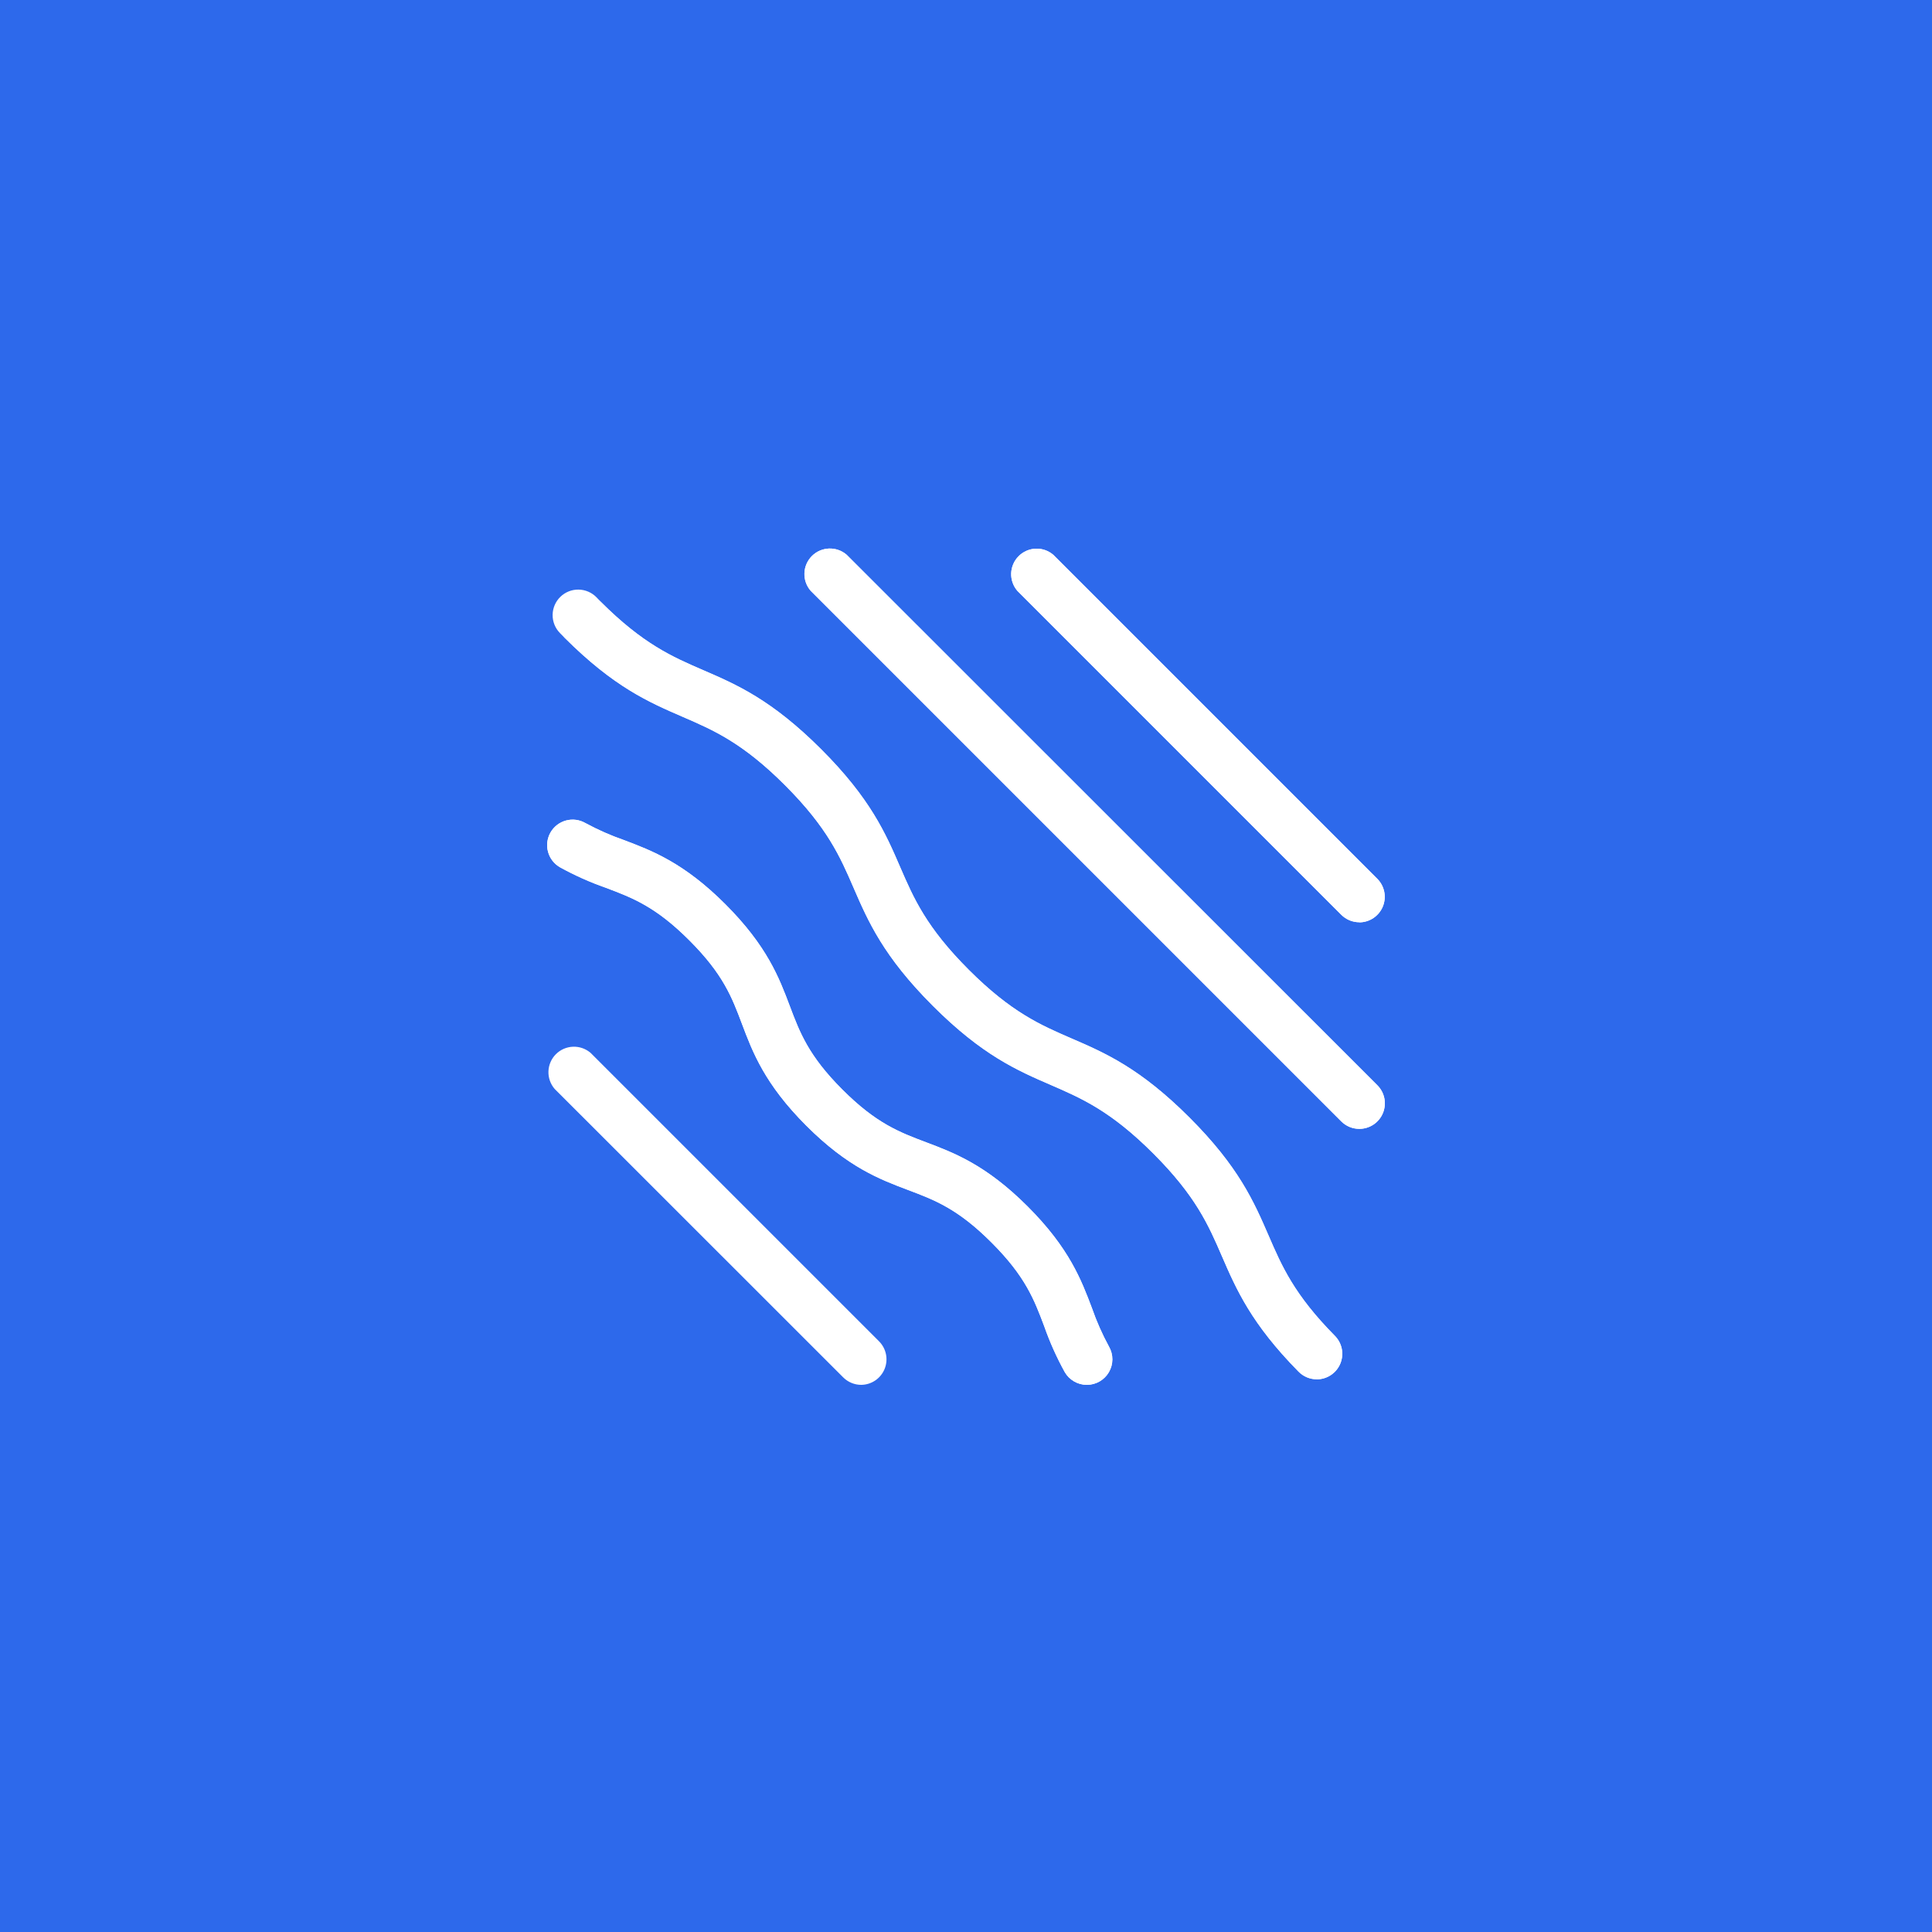
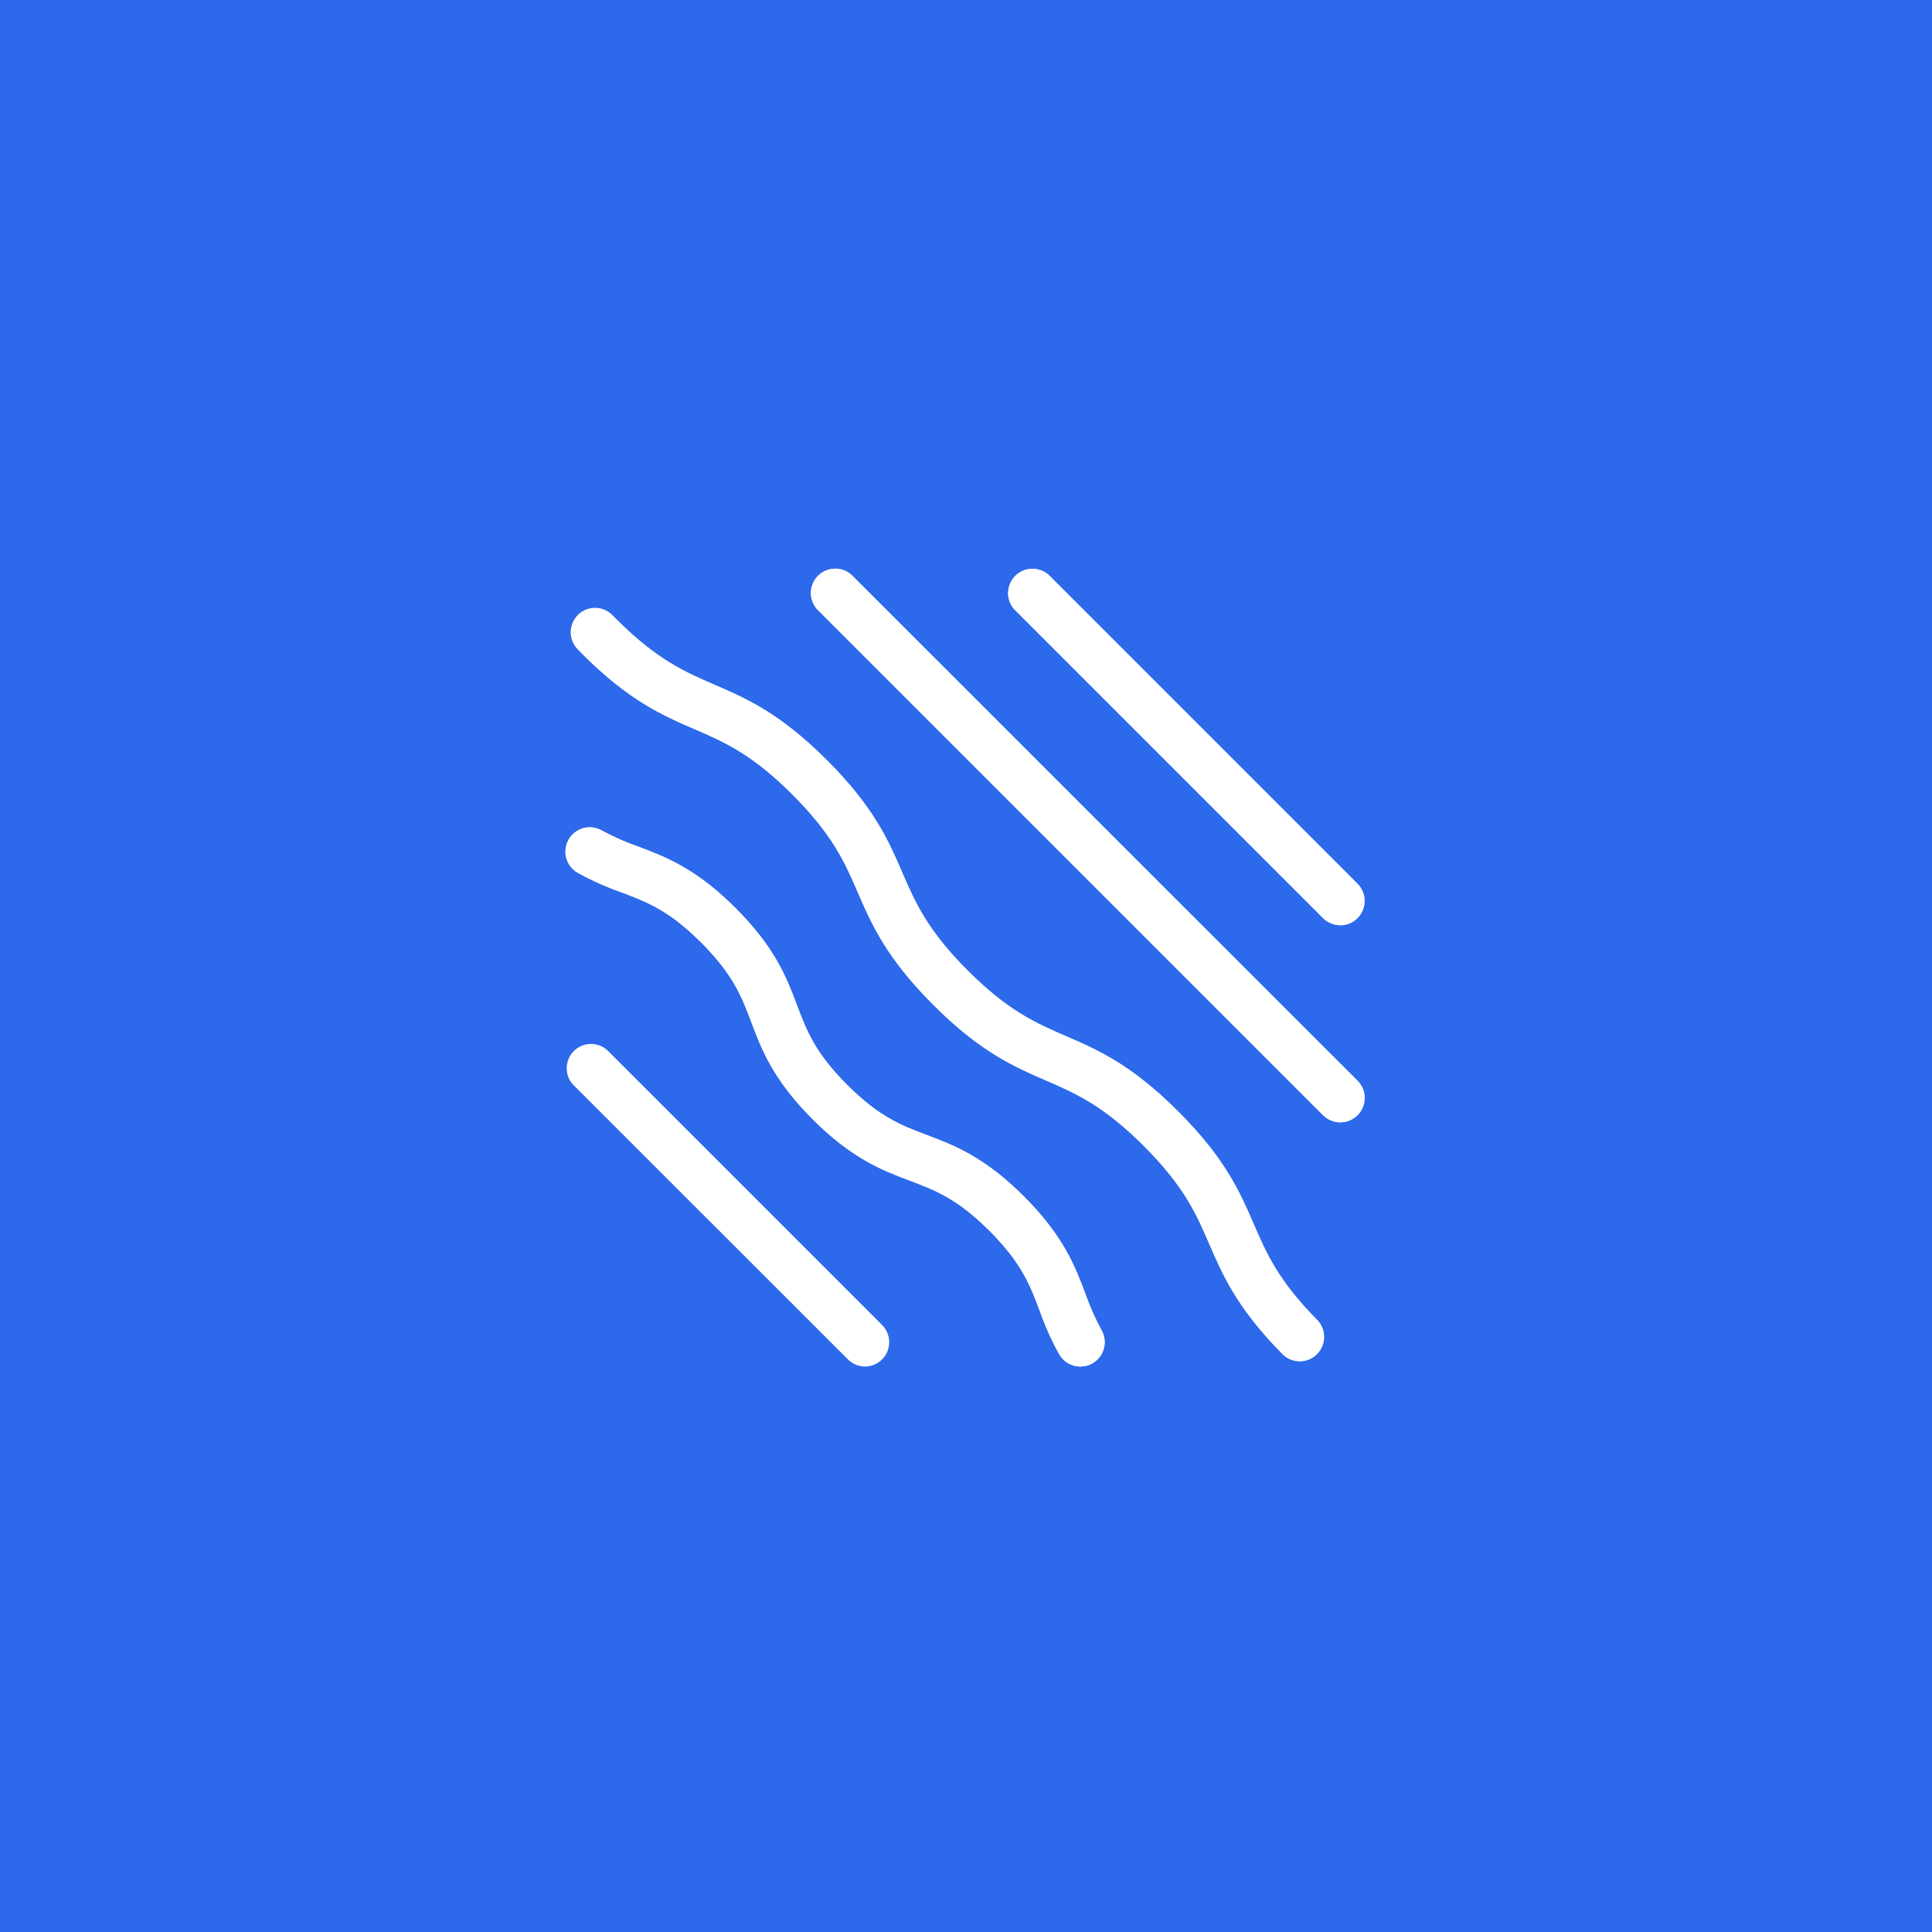
<svg xmlns="http://www.w3.org/2000/svg" width="128" height="128" viewBox="0 0 128 128" fill="none">
-   <g clip-path="url(#clip0_10_76)">
+   <g clip-path="url(#clip0_12_268)">
    <rect width="128" height="128" fill="white" />
    <rect width="128" height="128" fill="#2D69EB" />
-     <g clip-path="url(#clip1_10_76)">
-       <path d="M90.059 61.101C89.837 61.102 89.618 61.058 89.412 60.973C89.207 60.888 89.021 60.764 88.864 60.607L67.402 39.144C67.123 38.821 66.978 38.404 66.993 37.978C67.01 37.552 67.186 37.147 67.488 36.846C67.789 36.544 68.194 36.367 68.62 36.351C69.046 36.335 69.463 36.481 69.786 36.76L91.249 58.222C91.485 58.459 91.646 58.76 91.711 59.088C91.776 59.416 91.742 59.756 91.614 60.065C91.486 60.373 91.269 60.637 90.992 60.823C90.714 61.009 90.387 61.108 90.052 61.108L90.059 61.101Z" fill="white" />
-       <path d="M90.059 74.79C89.837 74.79 89.617 74.747 89.412 74.662C89.207 74.577 89.021 74.453 88.864 74.296L53.704 39.136C53.426 38.812 53.28 38.396 53.296 37.969C53.312 37.543 53.489 37.139 53.79 36.837C54.092 36.535 54.496 36.359 54.923 36.343C55.349 36.327 55.766 36.472 56.089 36.751L91.256 71.904C91.492 72.141 91.653 72.442 91.718 72.77C91.782 73.098 91.749 73.438 91.621 73.747C91.493 74.056 91.276 74.32 90.998 74.505C90.72 74.691 90.393 74.79 90.059 74.79Z" fill="white" />
-       <path d="M57.062 91.75C56.84 91.751 56.62 91.707 56.415 91.622C56.209 91.537 56.023 91.413 55.866 91.256L36.744 72.141C36.466 71.817 36.32 71.401 36.336 70.975C36.352 70.548 36.529 70.144 36.83 69.842C37.132 69.54 37.536 69.364 37.963 69.348C38.389 69.332 38.806 69.478 39.129 69.756L58.244 88.871C58.477 89.107 58.636 89.406 58.7 89.732C58.764 90.057 58.731 90.394 58.605 90.701C58.479 91.008 58.266 91.271 57.992 91.457C57.717 91.644 57.394 91.746 57.062 91.75Z" fill="white" />
-       <path d="M90.059 61.101C89.837 61.102 89.618 61.058 89.412 60.973C89.207 60.888 89.021 60.764 88.864 60.607L67.402 39.144C67.123 38.821 66.978 38.404 66.993 37.978C67.01 37.552 67.186 37.147 67.488 36.846C67.789 36.544 68.194 36.367 68.62 36.351C69.046 36.335 69.463 36.481 69.786 36.76L91.249 58.222C91.485 58.459 91.646 58.76 91.711 59.088C91.776 59.416 91.742 59.756 91.614 60.065C91.486 60.373 91.269 60.637 90.992 60.823C90.714 61.009 90.387 61.108 90.052 61.108L90.059 61.101Z" fill="white" />
-       <path d="M90.059 74.79C89.837 74.79 89.617 74.747 89.412 74.662C89.207 74.577 89.021 74.453 88.864 74.296L53.704 39.136C53.426 38.812 53.28 38.396 53.296 37.969C53.312 37.543 53.489 37.139 53.79 36.837C54.092 36.535 54.496 36.359 54.923 36.343C55.349 36.327 55.766 36.472 56.089 36.751L91.256 71.904C91.492 72.141 91.653 72.442 91.718 72.77C91.782 73.098 91.749 73.438 91.621 73.747C91.493 74.056 91.276 74.32 90.998 74.505C90.72 74.691 90.393 74.79 90.059 74.79Z" fill="white" />
-       <path d="M87.241 91.382C87.017 91.382 86.795 91.338 86.588 91.251C86.382 91.165 86.194 91.038 86.037 90.879C82.889 87.687 81.903 85.411 80.949 83.21C80.067 81.172 79.234 79.247 76.412 76.425C73.589 73.602 71.666 72.772 69.637 71.889C67.397 70.92 65.084 69.919 61.806 66.641C58.528 63.363 57.518 61.049 56.549 58.81C55.666 56.772 54.834 54.849 52.013 52.026C49.193 49.204 47.268 48.373 45.23 47.491C42.99 46.522 40.677 45.522 37.399 42.244C37.325 42.171 37.258 42.101 37.182 42.028L37.091 41.934C36.778 41.612 36.606 41.179 36.613 40.73C36.62 40.281 36.805 39.853 37.127 39.54C37.449 39.227 37.883 39.055 38.332 39.062C38.781 39.069 39.209 39.253 39.522 39.576L39.621 39.68L39.79 39.853C42.609 42.672 44.536 43.506 46.572 44.389C48.811 45.355 51.124 46.357 54.405 49.635C57.685 52.913 58.684 55.228 59.651 57.468C60.533 59.504 61.366 61.429 64.186 64.249C67.007 67.07 68.934 67.904 70.97 68.787C73.21 69.754 75.523 70.755 78.803 74.033C82.083 77.311 83.082 79.627 84.054 81.866C84.921 83.869 85.74 85.769 88.444 88.502C88.678 88.74 88.837 89.041 88.901 89.368C88.964 89.696 88.929 90.035 88.801 90.343C88.672 90.65 88.455 90.913 88.178 91.098C87.9 91.283 87.574 91.381 87.241 91.382Z" fill="white" />
-       <path d="M72.008 91.75C71.71 91.751 71.417 91.672 71.159 91.522C70.9 91.373 70.686 91.157 70.539 90.898C70.002 89.926 69.549 88.911 69.181 87.863C68.516 86.096 67.939 84.57 65.695 82.324C63.452 80.078 61.925 79.505 60.158 78.838C58.294 78.135 56.18 77.34 53.42 74.58C50.66 71.82 49.863 69.706 49.16 67.842C48.495 66.075 47.92 64.549 45.674 62.303C43.428 60.056 41.902 59.484 40.135 58.816C39.087 58.45 38.072 57.996 37.1 57.459C36.907 57.349 36.738 57.202 36.602 57.026C36.467 56.851 36.367 56.651 36.309 56.436C36.25 56.222 36.235 55.999 36.263 55.779C36.291 55.559 36.362 55.346 36.472 55.154C36.582 54.961 36.729 54.792 36.905 54.656C37.08 54.52 37.281 54.421 37.495 54.362C37.709 54.304 37.933 54.288 38.153 54.316C38.373 54.345 38.585 54.416 38.778 54.526C39.596 54.97 40.448 55.347 41.327 55.653C43.192 56.358 45.306 57.154 48.065 59.916C50.825 62.678 51.623 64.787 52.325 66.651C52.991 68.418 53.568 69.947 55.812 72.191C58.055 74.434 59.582 75.009 61.351 75.677C63.213 76.379 65.327 77.175 68.087 79.935C70.847 82.694 71.644 84.812 72.347 86.673C72.653 87.552 73.03 88.405 73.476 89.222C73.623 89.479 73.699 89.77 73.698 90.066C73.697 90.362 73.618 90.652 73.469 90.908C73.321 91.164 73.108 91.376 72.851 91.524C72.595 91.672 72.304 91.75 72.008 91.75Z" fill="white" />
-       <path d="M87.241 91.381C87.017 91.382 86.795 91.338 86.588 91.251C86.382 91.165 86.194 91.038 86.037 90.879C82.889 87.687 81.903 85.411 80.949 83.21C80.067 81.172 79.234 79.247 76.412 76.425C73.589 73.602 71.666 72.772 69.637 71.889C67.397 70.92 65.084 69.918 61.806 66.641C58.528 63.363 57.518 61.049 56.549 58.81C55.666 56.772 54.834 54.849 52.013 52.026C49.193 49.204 47.268 48.373 45.23 47.491C42.99 46.522 40.677 45.52 37.399 42.244C37.121 41.921 36.975 41.505 36.991 41.078C37.007 40.652 37.183 40.247 37.485 39.946C37.787 39.644 38.191 39.468 38.617 39.452C39.044 39.436 39.46 39.581 39.784 39.86C42.602 42.678 44.529 43.513 46.565 44.395C48.805 45.362 51.118 46.364 54.398 49.642C57.678 52.919 58.678 55.235 59.645 57.474C60.527 59.51 61.359 61.435 64.18 64.256C67.001 67.076 68.928 67.911 70.963 68.793C73.203 69.76 75.516 70.762 78.796 74.04C82.076 77.318 83.076 79.633 84.047 81.873C84.914 83.876 85.734 85.775 88.437 88.509C88.672 88.746 88.831 89.047 88.894 89.375C88.958 89.702 88.923 90.041 88.794 90.349C88.666 90.657 88.449 90.919 88.171 91.104C87.894 91.289 87.568 91.388 87.234 91.388L87.241 91.381Z" fill="white" />
-       <path d="M72.008 91.75C71.71 91.751 71.417 91.672 71.159 91.522C70.9 91.373 70.686 91.157 70.539 90.898C70.002 89.926 69.549 88.911 69.181 87.863C68.516 86.096 67.939 84.57 65.695 82.324C63.452 80.078 61.925 79.505 60.158 78.838C58.294 78.135 56.18 77.34 53.42 74.58C50.66 71.82 49.863 69.706 49.16 67.842C48.495 66.075 47.92 64.549 45.674 62.303C43.428 60.056 41.902 59.484 40.135 58.816C39.087 58.45 38.072 57.996 37.1 57.459C36.907 57.349 36.738 57.202 36.602 57.026C36.467 56.851 36.367 56.651 36.309 56.436C36.25 56.222 36.235 55.999 36.263 55.779C36.291 55.559 36.362 55.346 36.472 55.154C36.582 54.961 36.729 54.792 36.905 54.656C37.08 54.52 37.281 54.421 37.495 54.362C37.709 54.304 37.933 54.288 38.153 54.316C38.373 54.345 38.585 54.416 38.778 54.526C39.596 54.97 40.448 55.347 41.327 55.653C43.192 56.358 45.306 57.154 48.065 59.916C50.825 62.678 51.623 64.787 52.325 66.651C52.991 68.418 53.568 69.947 55.812 72.191C58.055 74.434 59.582 75.009 61.351 75.677C63.213 76.379 65.327 77.175 68.087 79.935C70.847 82.694 71.644 84.812 72.347 86.673C72.653 87.552 73.03 88.405 73.476 89.222C73.623 89.479 73.699 89.77 73.698 90.066C73.697 90.362 73.618 90.652 73.469 90.908C73.321 91.164 73.108 91.376 72.851 91.524C72.595 91.672 72.304 91.75 72.008 91.75Z" fill="white" />
+     <g clip-path="url(#clip1_12_268)">
+       <path d="M88.799 61.297C88.587 61.297 88.377 61.256 88.182 61.175C87.986 61.094 87.808 60.975 87.659 60.825L67.183 40.349C66.917 40.041 66.778 39.644 66.793 39.237C66.809 38.83 66.977 38.444 67.265 38.156C67.553 37.869 67.939 37.7 68.345 37.685C68.752 37.67 69.149 37.809 69.458 38.074L89.934 58.55C90.159 58.776 90.313 59.064 90.375 59.376C90.437 59.689 90.404 60.014 90.282 60.308C90.16 60.603 89.953 60.854 89.688 61.032C89.423 61.209 89.111 61.303 88.792 61.303L88.799 61.297Z" fill="white" />
+       <path d="M88.799 74.356C88.587 74.356 88.377 74.315 88.182 74.234C87.986 74.153 87.808 74.034 87.659 73.885L54.115 40.341C53.85 40.033 53.711 39.635 53.726 39.229C53.741 38.822 53.91 38.436 54.197 38.148C54.485 37.86 54.871 37.692 55.278 37.677C55.684 37.661 56.082 37.801 56.39 38.066L89.94 71.603C90.165 71.829 90.319 72.117 90.381 72.429C90.443 72.742 90.411 73.067 90.288 73.361C90.166 73.656 89.96 73.907 89.694 74.085C89.429 74.262 89.117 74.356 88.799 74.356Z" fill="white" />
+       <path d="M57.319 90.537C57.107 90.537 56.897 90.496 56.701 90.415C56.505 90.334 56.327 90.215 56.177 90.065L37.935 71.829C37.669 71.52 37.531 71.123 37.546 70.716C37.561 70.31 37.729 69.924 38.017 69.636C38.305 69.348 38.691 69.18 39.097 69.165C39.504 69.149 39.902 69.288 40.21 69.554L58.446 87.79C58.669 88.015 58.82 88.301 58.881 88.611C58.942 88.922 58.911 89.243 58.791 89.536C58.671 89.829 58.467 90.08 58.205 90.258C57.944 90.436 57.635 90.532 57.319 90.537Z" fill="white" />
+       <path d="M88.799 61.297C88.587 61.297 88.377 61.256 88.182 61.175C87.986 61.094 87.808 60.975 87.659 60.825L67.183 40.349C66.917 40.041 66.778 39.644 66.793 39.237C66.809 38.83 66.977 38.444 67.265 38.156C67.553 37.869 67.939 37.7 68.345 37.685C68.752 37.67 69.149 37.809 69.458 38.074L89.934 58.55C90.159 58.776 90.313 59.064 90.375 59.376C90.437 59.689 90.404 60.014 90.282 60.308C90.16 60.603 89.953 60.854 89.688 61.032C89.423 61.209 89.111 61.303 88.792 61.303L88.799 61.297Z" fill="white" />
+       <path d="M88.799 74.356C88.587 74.356 88.377 74.315 88.182 74.234C87.986 74.153 87.808 74.034 87.659 73.885L54.115 40.341C53.85 40.033 53.711 39.635 53.726 39.229C53.741 38.822 53.91 38.436 54.197 38.148C54.485 37.86 54.871 37.692 55.278 37.677C55.684 37.661 56.082 37.801 56.39 38.066L89.94 71.603C90.165 71.829 90.319 72.117 90.381 72.429C90.443 72.742 90.411 73.067 90.288 73.361C90.166 73.656 89.96 73.907 89.694 74.085C89.429 74.262 89.117 74.356 88.799 74.356Z" fill="white" />
+       <path d="M86.11 90.185C85.896 90.186 85.684 90.143 85.487 90.061C85.29 89.979 85.112 89.858 84.962 89.705C81.959 86.661 81.017 84.489 80.108 82.39C79.266 80.445 78.472 78.609 75.779 75.916C73.086 73.223 71.251 72.431 69.315 71.589C67.179 70.664 64.972 69.709 61.844 66.582C58.717 63.454 57.753 61.248 56.829 59.111C55.987 57.167 55.193 55.332 52.502 52.639C49.811 49.946 47.974 49.154 46.03 48.312C43.894 47.388 41.687 46.434 38.56 43.307C38.489 43.237 38.425 43.171 38.353 43.1L38.266 43.011C37.968 42.704 37.803 42.291 37.81 41.862C37.816 41.434 37.993 41.025 38.3 40.727C38.608 40.428 39.021 40.264 39.449 40.271C39.878 40.277 40.286 40.454 40.584 40.761L40.68 40.86L40.841 41.026C43.53 43.715 45.368 44.511 47.311 45.353C49.447 46.275 51.654 47.231 54.783 50.358C57.913 53.485 58.866 55.694 59.789 57.831C60.63 59.773 61.425 61.609 64.115 64.3C66.806 66.991 68.645 67.787 70.587 68.629C72.724 69.552 74.931 70.507 78.06 73.635C81.189 76.762 82.143 78.971 83.069 81.107C83.897 83.018 84.678 84.83 87.258 87.438C87.481 87.665 87.633 87.952 87.693 88.264C87.754 88.577 87.721 88.9 87.598 89.194C87.475 89.487 87.269 89.738 87.004 89.915C86.739 90.091 86.428 90.185 86.11 90.185Z" fill="white" />
+       <path d="M71.578 90.537C71.293 90.537 71.013 90.462 70.767 90.319C70.521 90.177 70.317 89.971 70.175 89.724C69.664 88.796 69.231 87.828 68.881 86.828C68.246 85.142 67.696 83.686 65.555 81.544C63.414 79.401 61.958 78.855 60.273 78.218C58.494 77.548 56.477 76.789 53.844 74.156C51.211 71.523 50.45 69.506 49.78 67.727C49.145 66.042 48.597 64.586 46.454 62.443C44.312 60.3 42.855 59.754 41.17 59.117C40.17 58.767 39.201 58.334 38.274 57.822C38.09 57.717 37.929 57.577 37.8 57.41C37.67 57.242 37.575 57.051 37.519 56.847C37.464 56.642 37.449 56.429 37.476 56.219C37.502 56.009 37.57 55.806 37.675 55.623C37.781 55.439 37.921 55.278 38.088 55.148C38.256 55.019 38.447 54.923 38.651 54.868C38.855 54.812 39.069 54.797 39.279 54.824C39.489 54.851 39.691 54.919 39.875 55.024C40.655 55.448 41.469 55.808 42.307 56.099C44.086 56.772 46.103 57.531 48.736 60.166C51.368 62.801 52.13 64.813 52.8 66.592C53.435 68.278 53.985 69.736 56.126 71.876C58.266 74.017 59.722 74.565 61.41 75.202C63.187 75.872 65.203 76.631 67.836 79.264C70.469 81.897 71.23 83.918 71.9 85.693C72.192 86.532 72.553 87.345 72.978 88.125C73.118 88.37 73.191 88.648 73.189 88.93C73.188 89.212 73.113 89.489 72.971 89.733C72.83 89.977 72.626 90.18 72.382 90.321C72.137 90.462 71.86 90.536 71.578 90.537Z" fill="white" />
+       <path d="M86.11 90.185C85.896 90.186 85.684 90.143 85.487 90.061C85.29 89.979 85.112 89.858 84.962 89.705C81.959 86.661 81.017 84.489 80.108 82.39C79.266 80.445 78.472 78.609 75.778 75.916C73.086 73.223 71.251 72.431 69.315 71.589C67.179 70.664 64.972 69.709 61.844 66.582C58.717 63.454 57.753 61.248 56.829 59.111C55.987 57.167 55.193 55.332 52.502 52.639C49.811 49.946 47.974 49.154 46.03 48.312C43.894 47.388 41.687 46.432 38.56 43.307C38.294 42.999 38.155 42.601 38.17 42.194C38.185 41.788 38.354 41.402 38.642 41.114C38.929 40.826 39.315 40.658 39.722 40.643C40.129 40.627 40.526 40.767 40.835 41.032C43.523 43.721 45.362 44.517 47.304 45.359C49.441 46.281 51.648 47.237 54.777 50.364C57.906 53.491 58.86 55.7 59.782 57.837C60.624 59.779 61.418 61.616 64.109 64.306C66.8 66.997 68.639 67.794 70.581 68.635C72.718 69.558 74.924 70.513 78.054 73.641C81.183 76.768 82.136 78.977 83.063 81.113C83.89 83.025 84.672 84.836 87.251 87.445C87.475 87.671 87.626 87.958 87.687 88.271C87.748 88.583 87.715 88.906 87.592 89.2C87.469 89.494 87.262 89.744 86.998 89.921C86.733 90.097 86.422 90.191 86.103 90.191L86.11 90.185Z" fill="white" />
+       <path d="M71.578 90.537C71.293 90.537 71.013 90.462 70.767 90.319C70.521 90.177 70.317 89.971 70.175 89.724C69.664 88.796 69.231 87.828 68.881 86.828C68.246 85.142 67.696 83.686 65.555 81.544C63.414 79.401 61.958 78.855 60.273 78.218C58.494 77.548 56.477 76.789 53.844 74.156C51.211 71.523 50.45 69.506 49.78 67.727C49.145 66.042 48.597 64.586 46.454 62.443C44.312 60.3 42.855 59.754 41.17 59.117C40.17 58.767 39.201 58.334 38.274 57.822C38.09 57.717 37.929 57.577 37.8 57.41C37.67 57.242 37.575 57.051 37.519 56.847C37.464 56.642 37.449 56.429 37.476 56.219C37.502 56.009 37.57 55.806 37.675 55.623C37.781 55.439 37.921 55.278 38.088 55.148C38.256 55.019 38.447 54.923 38.651 54.868C38.855 54.812 39.069 54.797 39.279 54.824C39.489 54.851 39.691 54.919 39.875 55.024C40.655 55.448 41.469 55.808 42.307 56.099C44.086 56.772 46.103 57.531 48.736 60.166C51.368 62.801 52.13 64.813 52.8 66.592C53.435 68.278 53.985 69.736 56.126 71.876C58.266 74.017 59.722 74.565 61.41 75.202C63.187 75.872 65.203 76.631 67.836 79.264C70.469 81.897 71.23 83.918 71.9 85.693C72.192 86.532 72.553 87.345 72.978 88.125C73.118 88.37 73.191 88.648 73.189 88.93C73.188 89.212 73.113 89.489 72.971 89.733C72.83 89.977 72.626 90.18 72.382 90.321C72.137 90.462 71.86 90.536 71.578 90.537Z" fill="white" />
    </g>
  </g>
  <defs>
-     <clipPath id="clip0_10_76">
+     <clipPath id="clip0_12_268">
      <rect width="128" height="128" fill="white" />
    </clipPath>
-     <clipPath id="clip1_10_76">
-       <rect width="55.5" height="55.5" fill="white" transform="translate(36.25 36.25)" />
+     <clipPath id="clip1_12_268">
+       <rect width="52.948" height="52.948" fill="white" transform="translate(37.4634 37.5883)" />
    </clipPath>
  </defs>
</svg>
